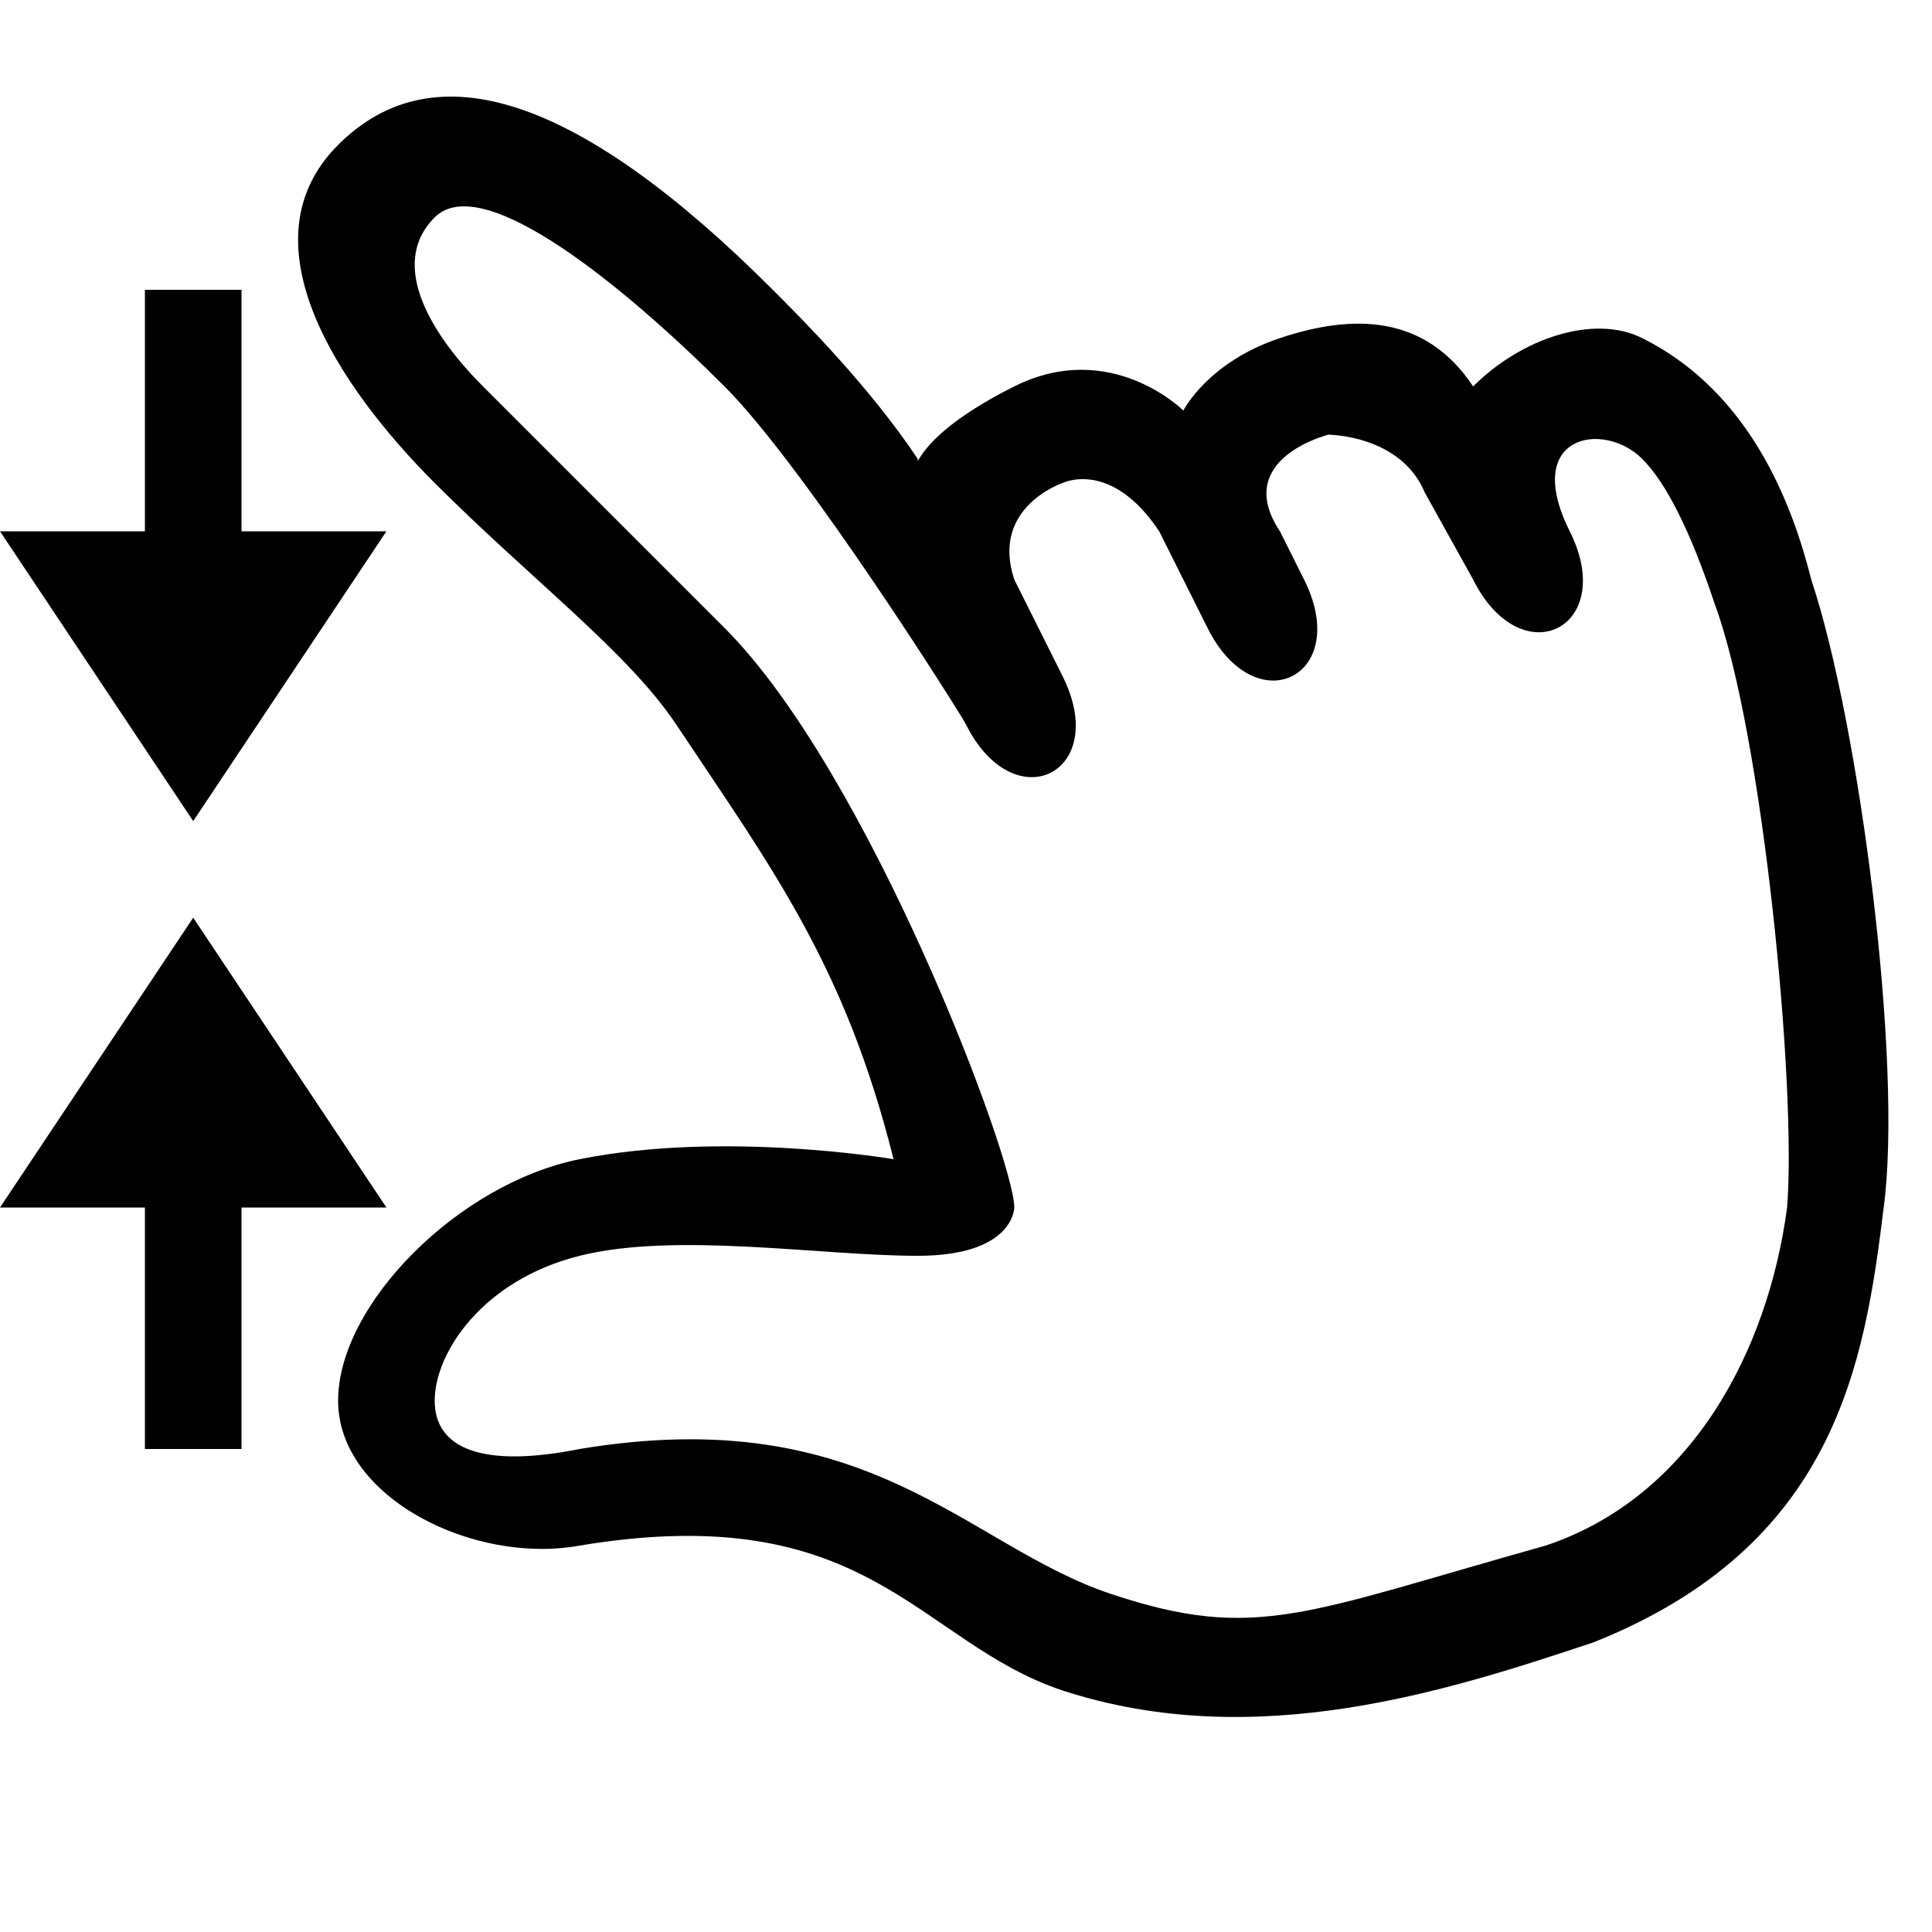
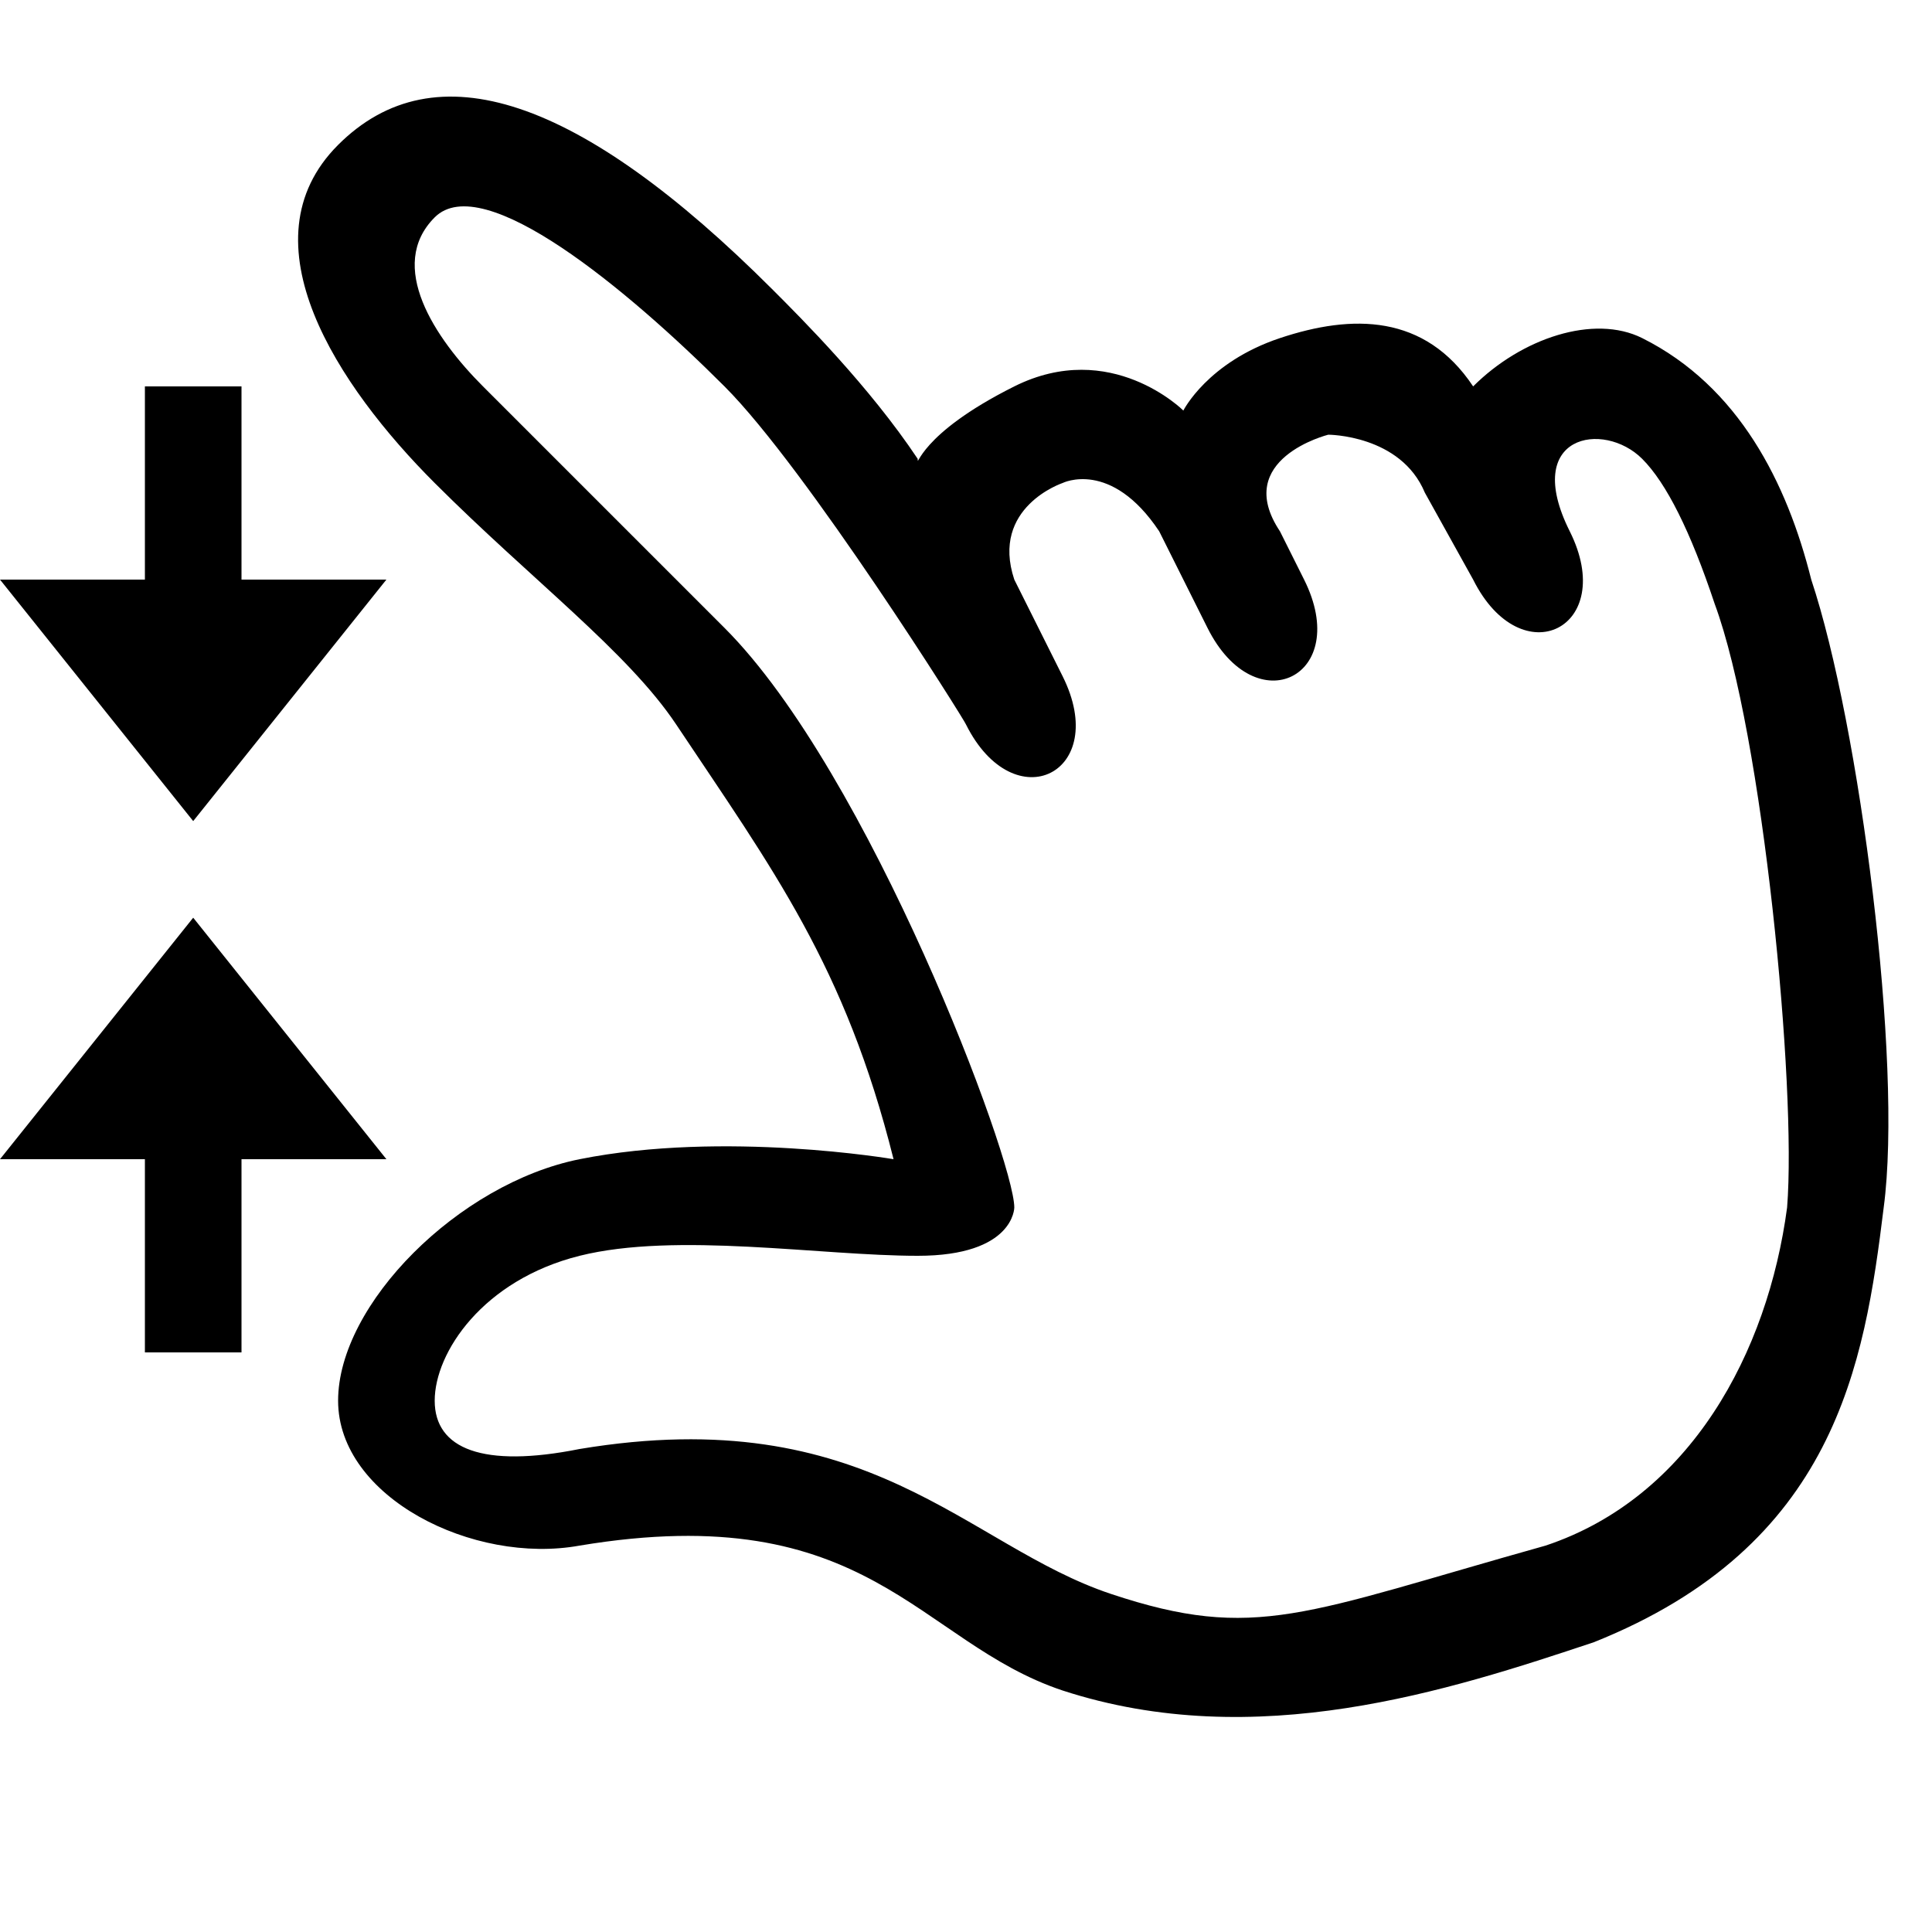
<svg xmlns="http://www.w3.org/2000/svg" version="1.1" viewBox="0 0 20 20">
-   <path d="M2,9.5 C2,9.5 4,12.5 4,12.5 L2.5,12.5 L2.5,15 L1.5,15 L1.5,12.5 L0,12.5 C0,12.5 2,9.5 2,9.5 z" fill="inherit" />
-   <path d="M2.5,3 L2.5,5.5 L4,5.5 C4,5.5 2,8.5 2,8.5 C2,8.5 0,5.5 0,5.5 L1.5,5.5 L1.5,3 L2.5,3 z" fill="inherit" />
+   <path d="M2,9.5 C2,9.5 4,12 4,12 L2.5,12 L2.5,14 L1.5,14 L1.5,12 L0,12 C0,12 2,9.5 2,9.5 z" fill="inherit" />
+   <path d="M2.5,4 L2.5,6 L4,6 C4,6 2,8.5 2,8.5 C2,8.5 0,6 0,6 L1.5,6 L1.5,4 L2.5,4 z" fill="inherit" />
  <path d="M18.75,6 C18.5,5 18,4 17,3.5 C16.5,3.25 15.75,3.5 15.25,4 C14.75,3.25 14,3.25 13.25,3.5 C12.5,3.75 12.25,4.25 12.25,4.25 C12.25,4.25 11.5,3.5 10.5,4 C9.5,4.5 9.5,4.857 9.5,4.75 C9,4 8.3,3.3 8,3 C6,1 4.5,0.5 3.5,1.5 C2.5,2.5 3.5,4 4.5,5 C5.5,6 6.5,6.75 7,7.5 C8,9 8.75,10 9.25,12 C9.25,12 7.5,11.7 6,12 C4.75,12.25 3.5,13.5 3.5,14.5 C3.5,15.5 4.9,16.2 6,16 C9,15.5 9.5,17 11,17.5 C13,18.152 15,17.5 16.5,17 C19,16 19.3,14.13 19.5,12.5 C19.7,11 19.25,7.5 18.75,6 z M18.5,12.5 C18.3,14 17.5,15.5 16,16 C13.5,16.7 13,17 11.5,16.5 C10,16 9,14.5 6,15 C5,15.2 4.5,15 4.5,14.5 C4.5,14 5,13.25 6,13 C7,12.75 8.5,13 9.5,13 C10.5,13 10.5,12.5 10.5,12.5 C10.5,12 9,8 7.5,6.5 C7,6 6,5 5,4 C4.5,3.5 4,2.75 4.5,2.25 C5,1.75 6.5,3 7.5,4 C8.35,4.85 10,7.479 10,7.5 C10.5,8.5 11.5,8 11,7 L10.5,6 C10.25,5.25 11,5 11,5 C11,5 11.5,4.75 12,5.5 L12.5,6.5 C13,7.5 14,7 13.5,6 L13.25,5.5 C12.75,4.75 13.75,4.5 13.75,4.5 C13.75,4.5 14.5,4.5 14.75,5.1 L15.25,6 C15.75,7 16.75,6.5 16.25,5.5 C15.75,4.5 16.6,4.35 17,4.75 C17.25,5 17.5,5.5 17.75,6.25 C18.25,7.6 18.6,11.25 18.5,12.5 z" fill="inherit" />
</svg>
